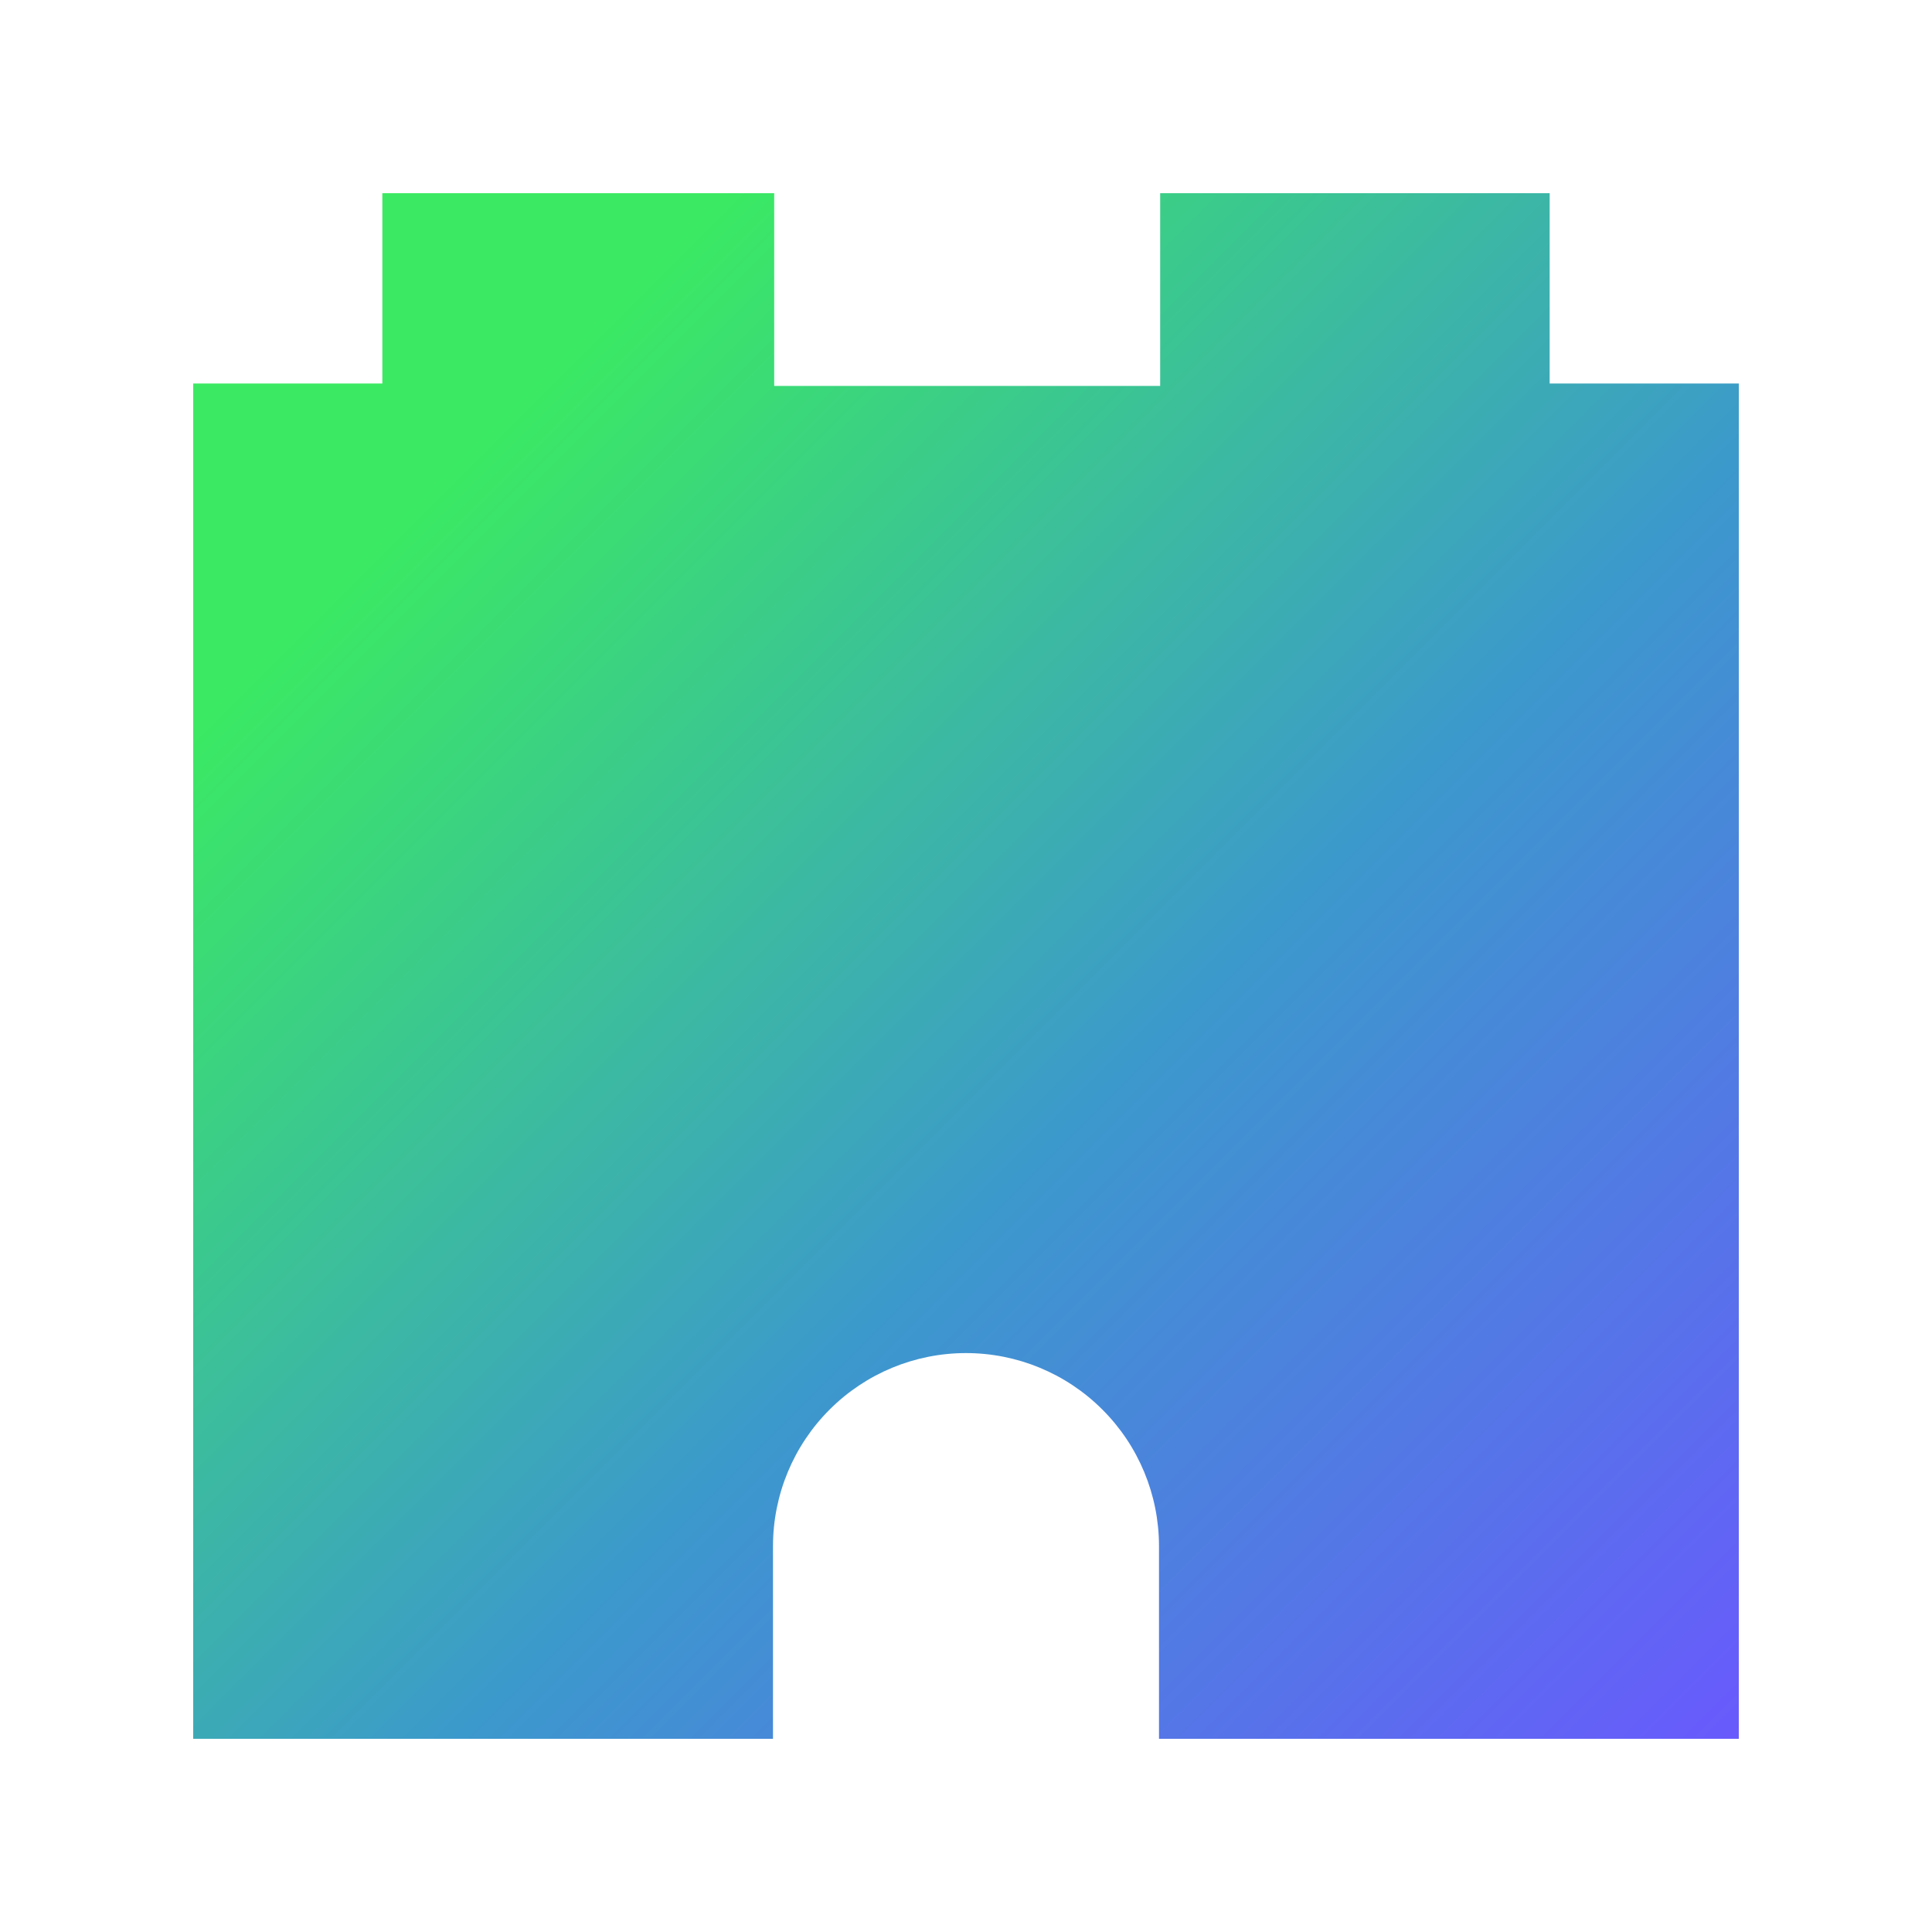
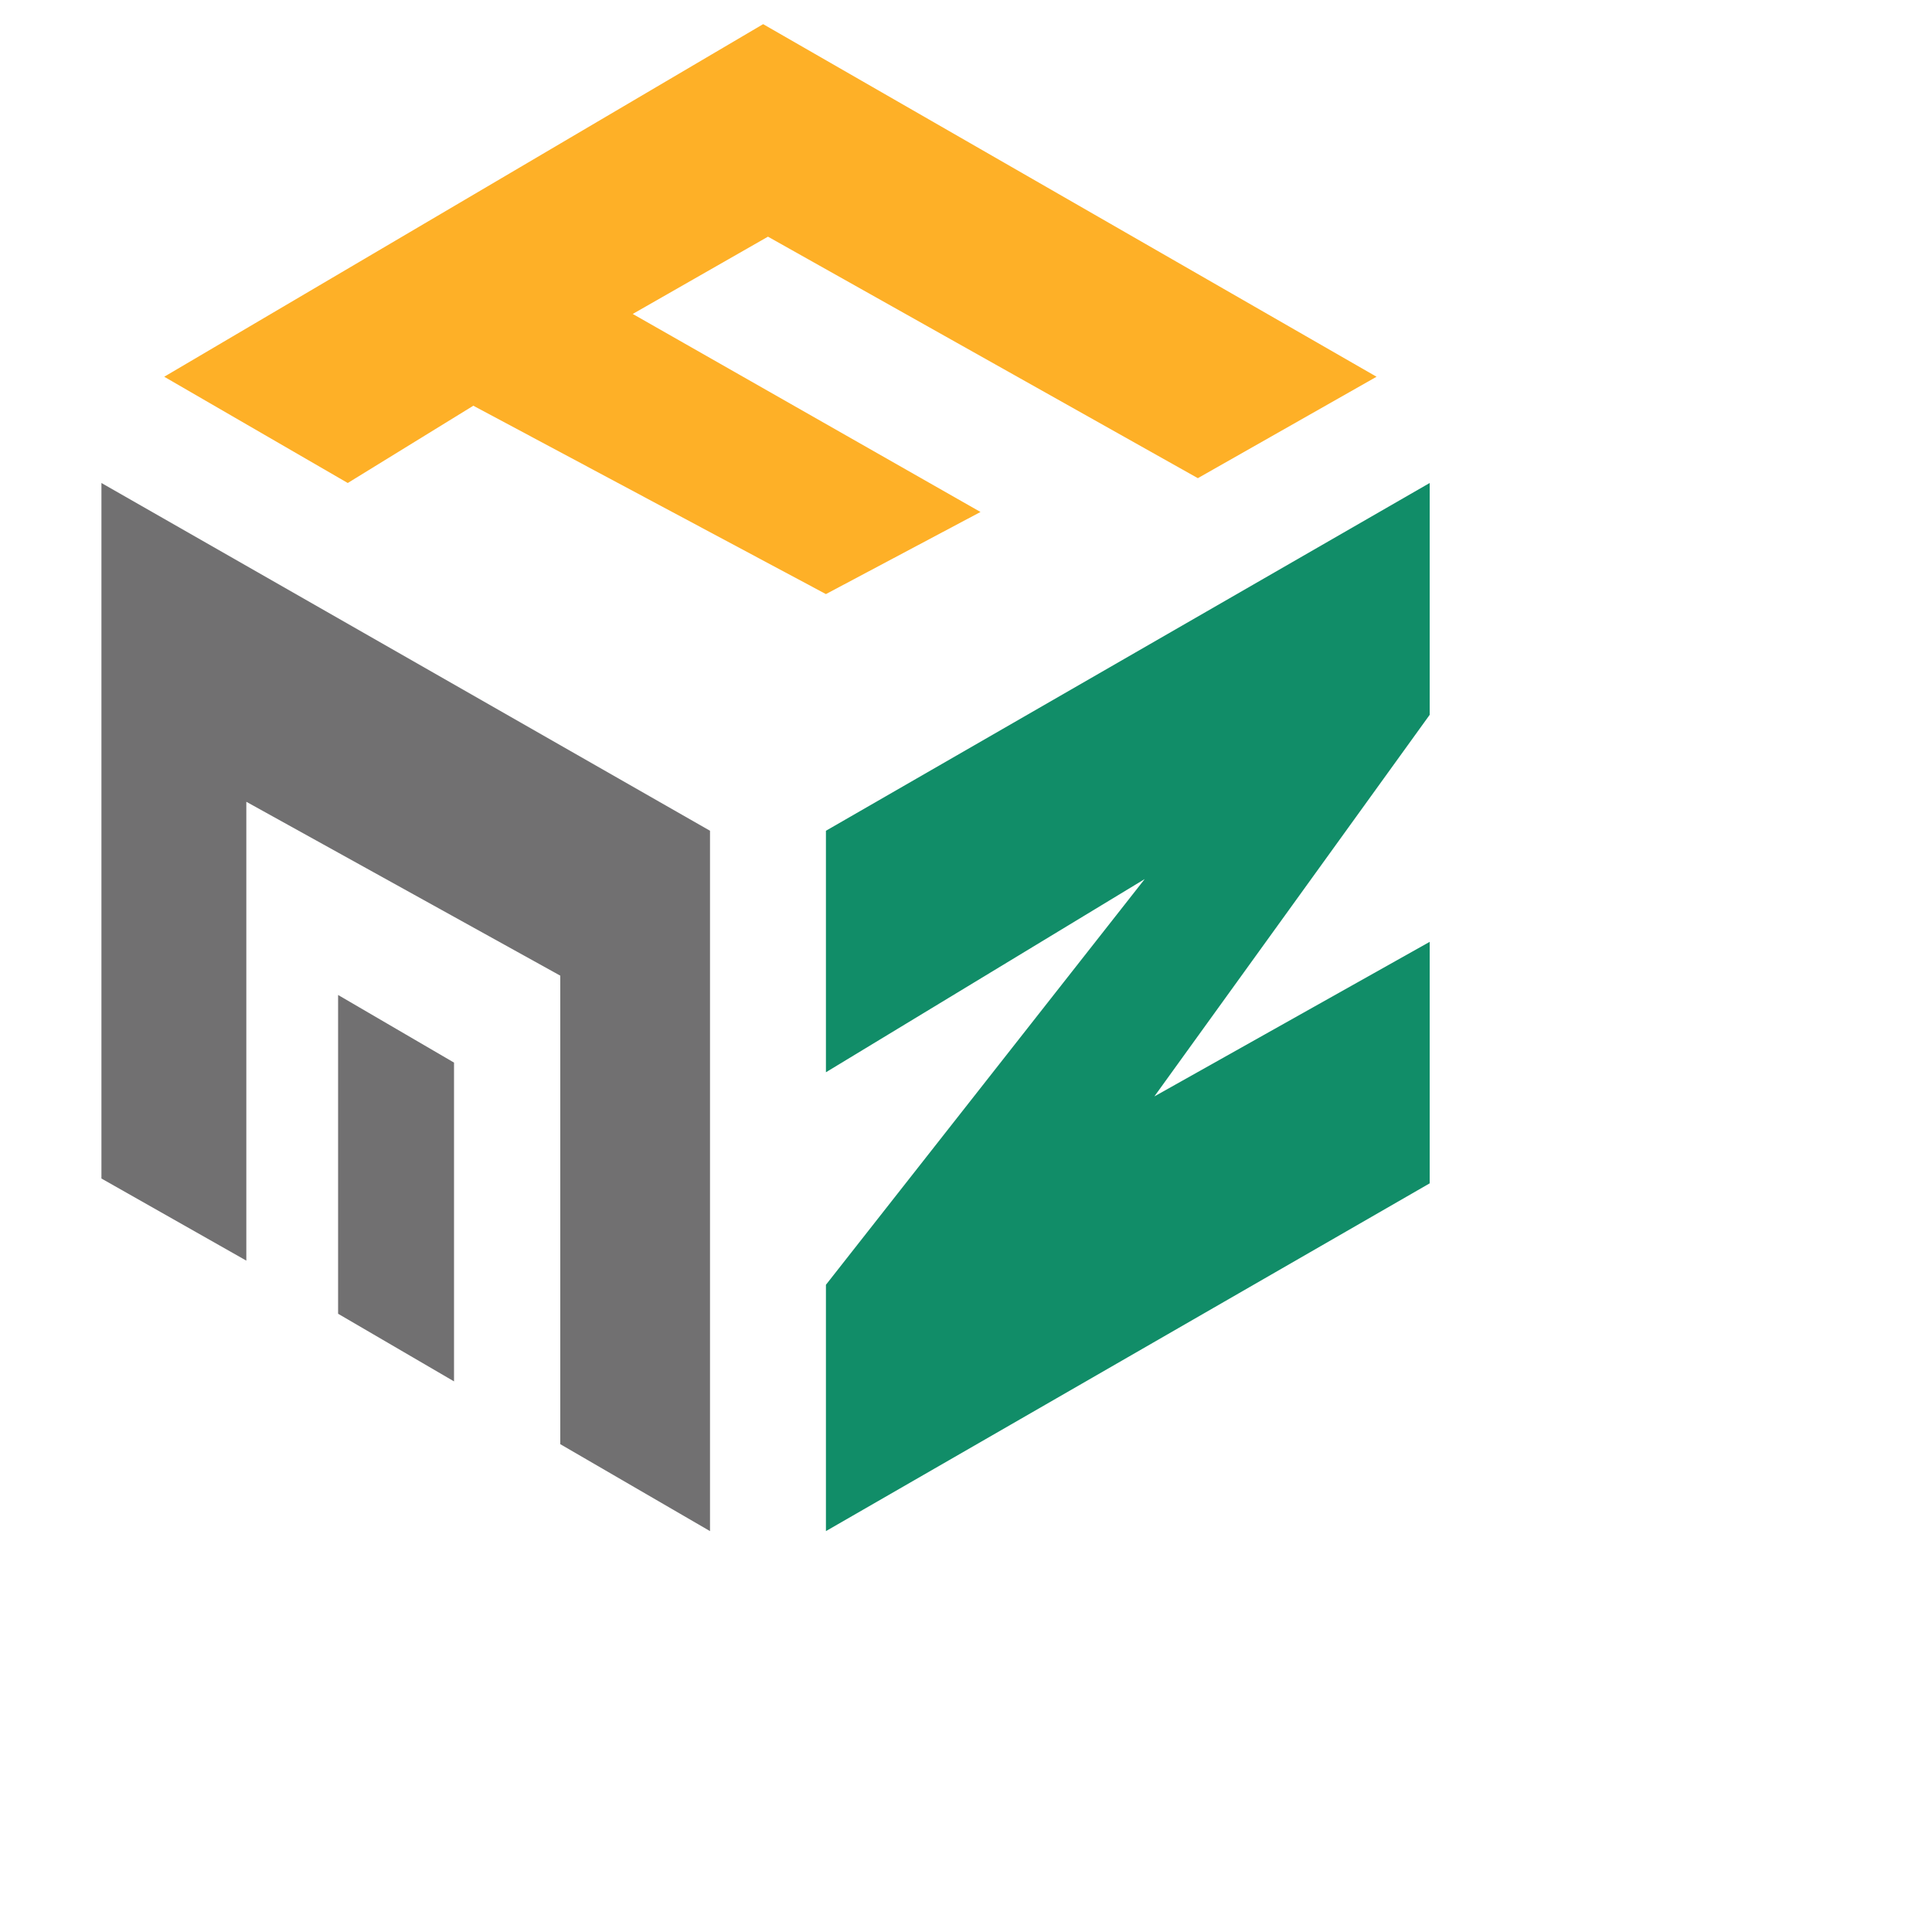
- <svg xmlns="http://www.w3.org/2000/svg" width="40" height="40" viewBox="0 0 40 40" fill="none">
-   <path d="M32.084 7.94V4H24.02V7.99H16.029V4H7.916V7.94H4V36H16.004V32.005C16.006 30.946 16.427 29.931 17.177 29.183C17.926 28.434 18.941 28.014 20 28.014C21.059 28.014 22.074 28.434 22.823 29.183C23.573 29.931 23.994 30.946 23.996 32.005V36H36V7.94H32.084Z" fill="url(#paint0_linear)" />
-   <defs>
-     <linearGradient id="paint0_linear" x1="2.942" y1="4.9" x2="37.777" y2="39.734" gradientUnits="userSpaceOnUse">
-       <stop offset="0.159" stop-color="#3BEA62" />
-       <stop offset="0.54" stop-color="#3C99CC" />
-       <stop offset="0.937" stop-color="#6B57FF" />
-     </linearGradient>
-   </defs>
+ <svg xmlns="http://www.w3.org/2000/svg" version="1.1" id="图层_1" x="0px" y="0px" width="40" height="40" viewBox="0 0 40 40" style="enable-background:new 0 0 32 32;" xml:space="preserve">
+   <style type="text/css">
+ 	.st0{fill:#717071;}
+ 	.st1{fill:#FEB027;}
+ 	.st2{fill:#118D68;}
+ </style>
+   <g>
+     <polygon class="st2" points="29.6,10 17.1,17.2 17.1,22.2 23.7,18.2 17.1,26.6 17.1,26.6 17.1,31.7 29.6,24.5 29.6,19.5 23.9,22.7   29.6,14.8  " />
+     <g>
+       <polygon class="st0" points="2.1,10 2.1,24.4 5.1,26.1 5.1,16.6 11.6,20.2 11.6,29.9 14.7,31.7 14.7,17.2   " />
+       <polygon class="st0" points="7,20.6 7,27.2 9.4,28.6 9.4,22   " />
+     </g>
+     <polygon class="st1" points="28.5,7.8 15.8,0.5 3.4,7.8 7.2,10 9.8,8.4 17.1,12.3 20.3,10.6 13.1,6.5 15.9,4.9 24.8,9.9  " />
+   </g>
</svg>
